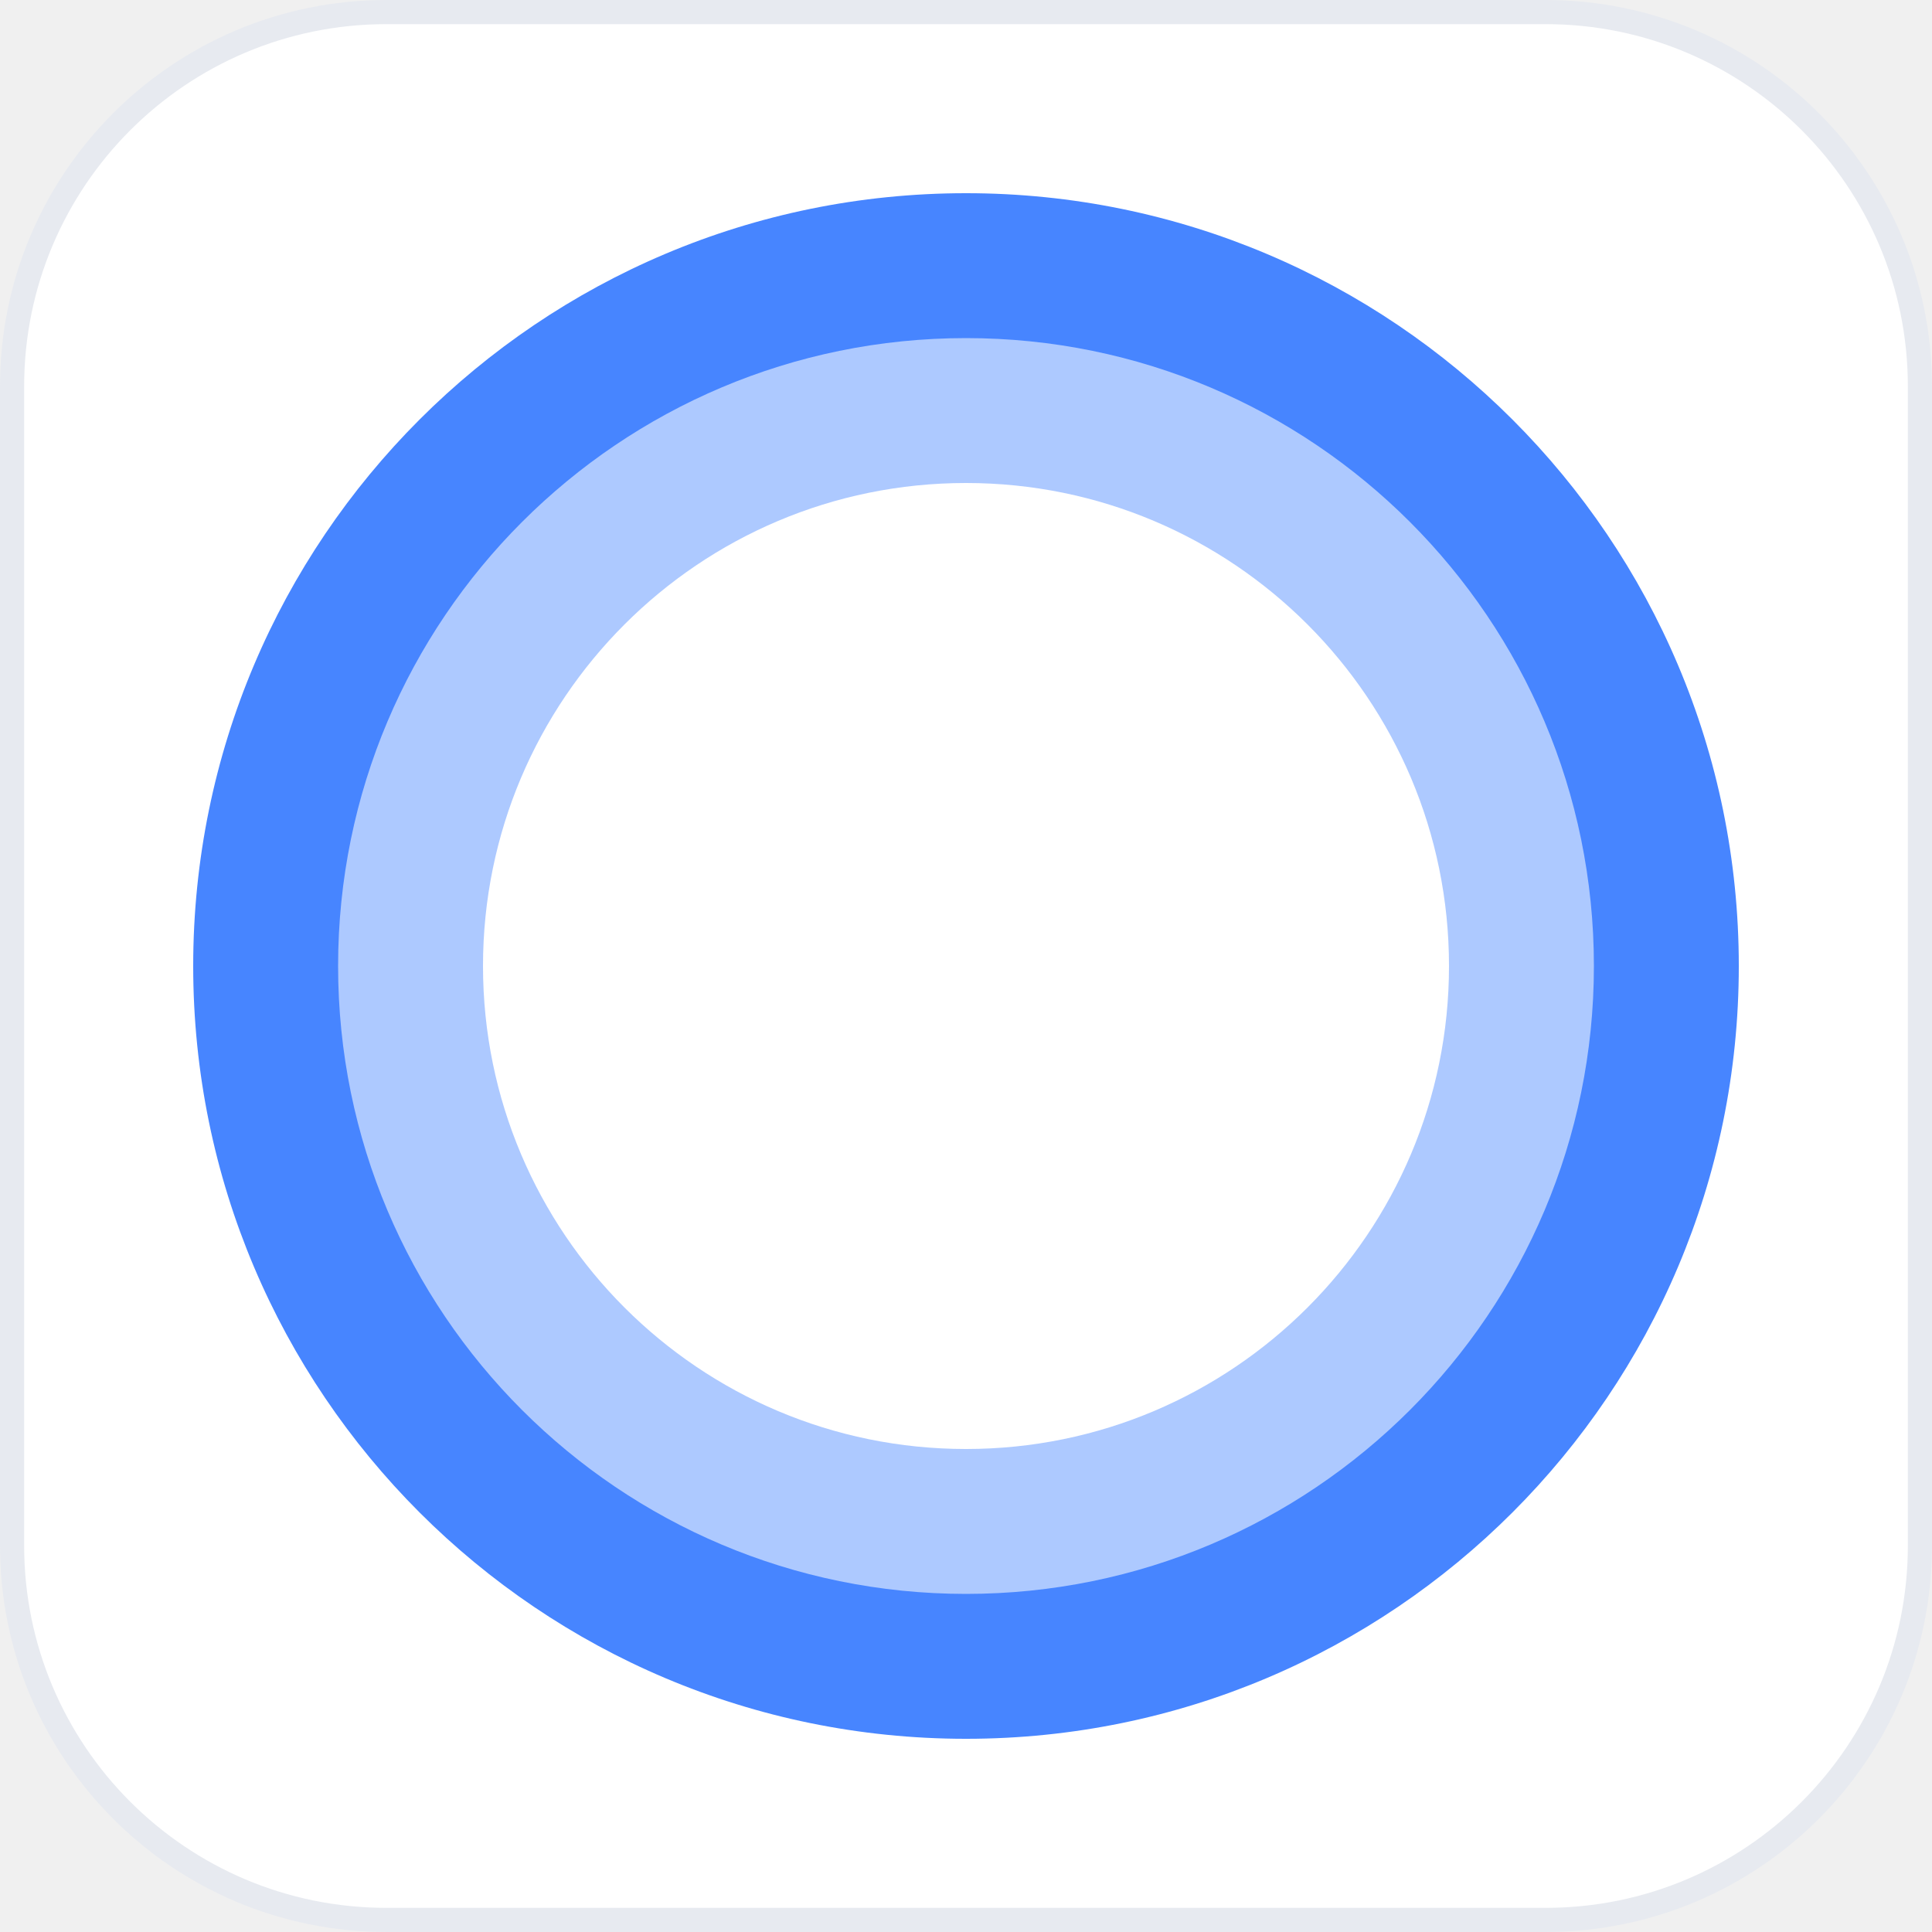
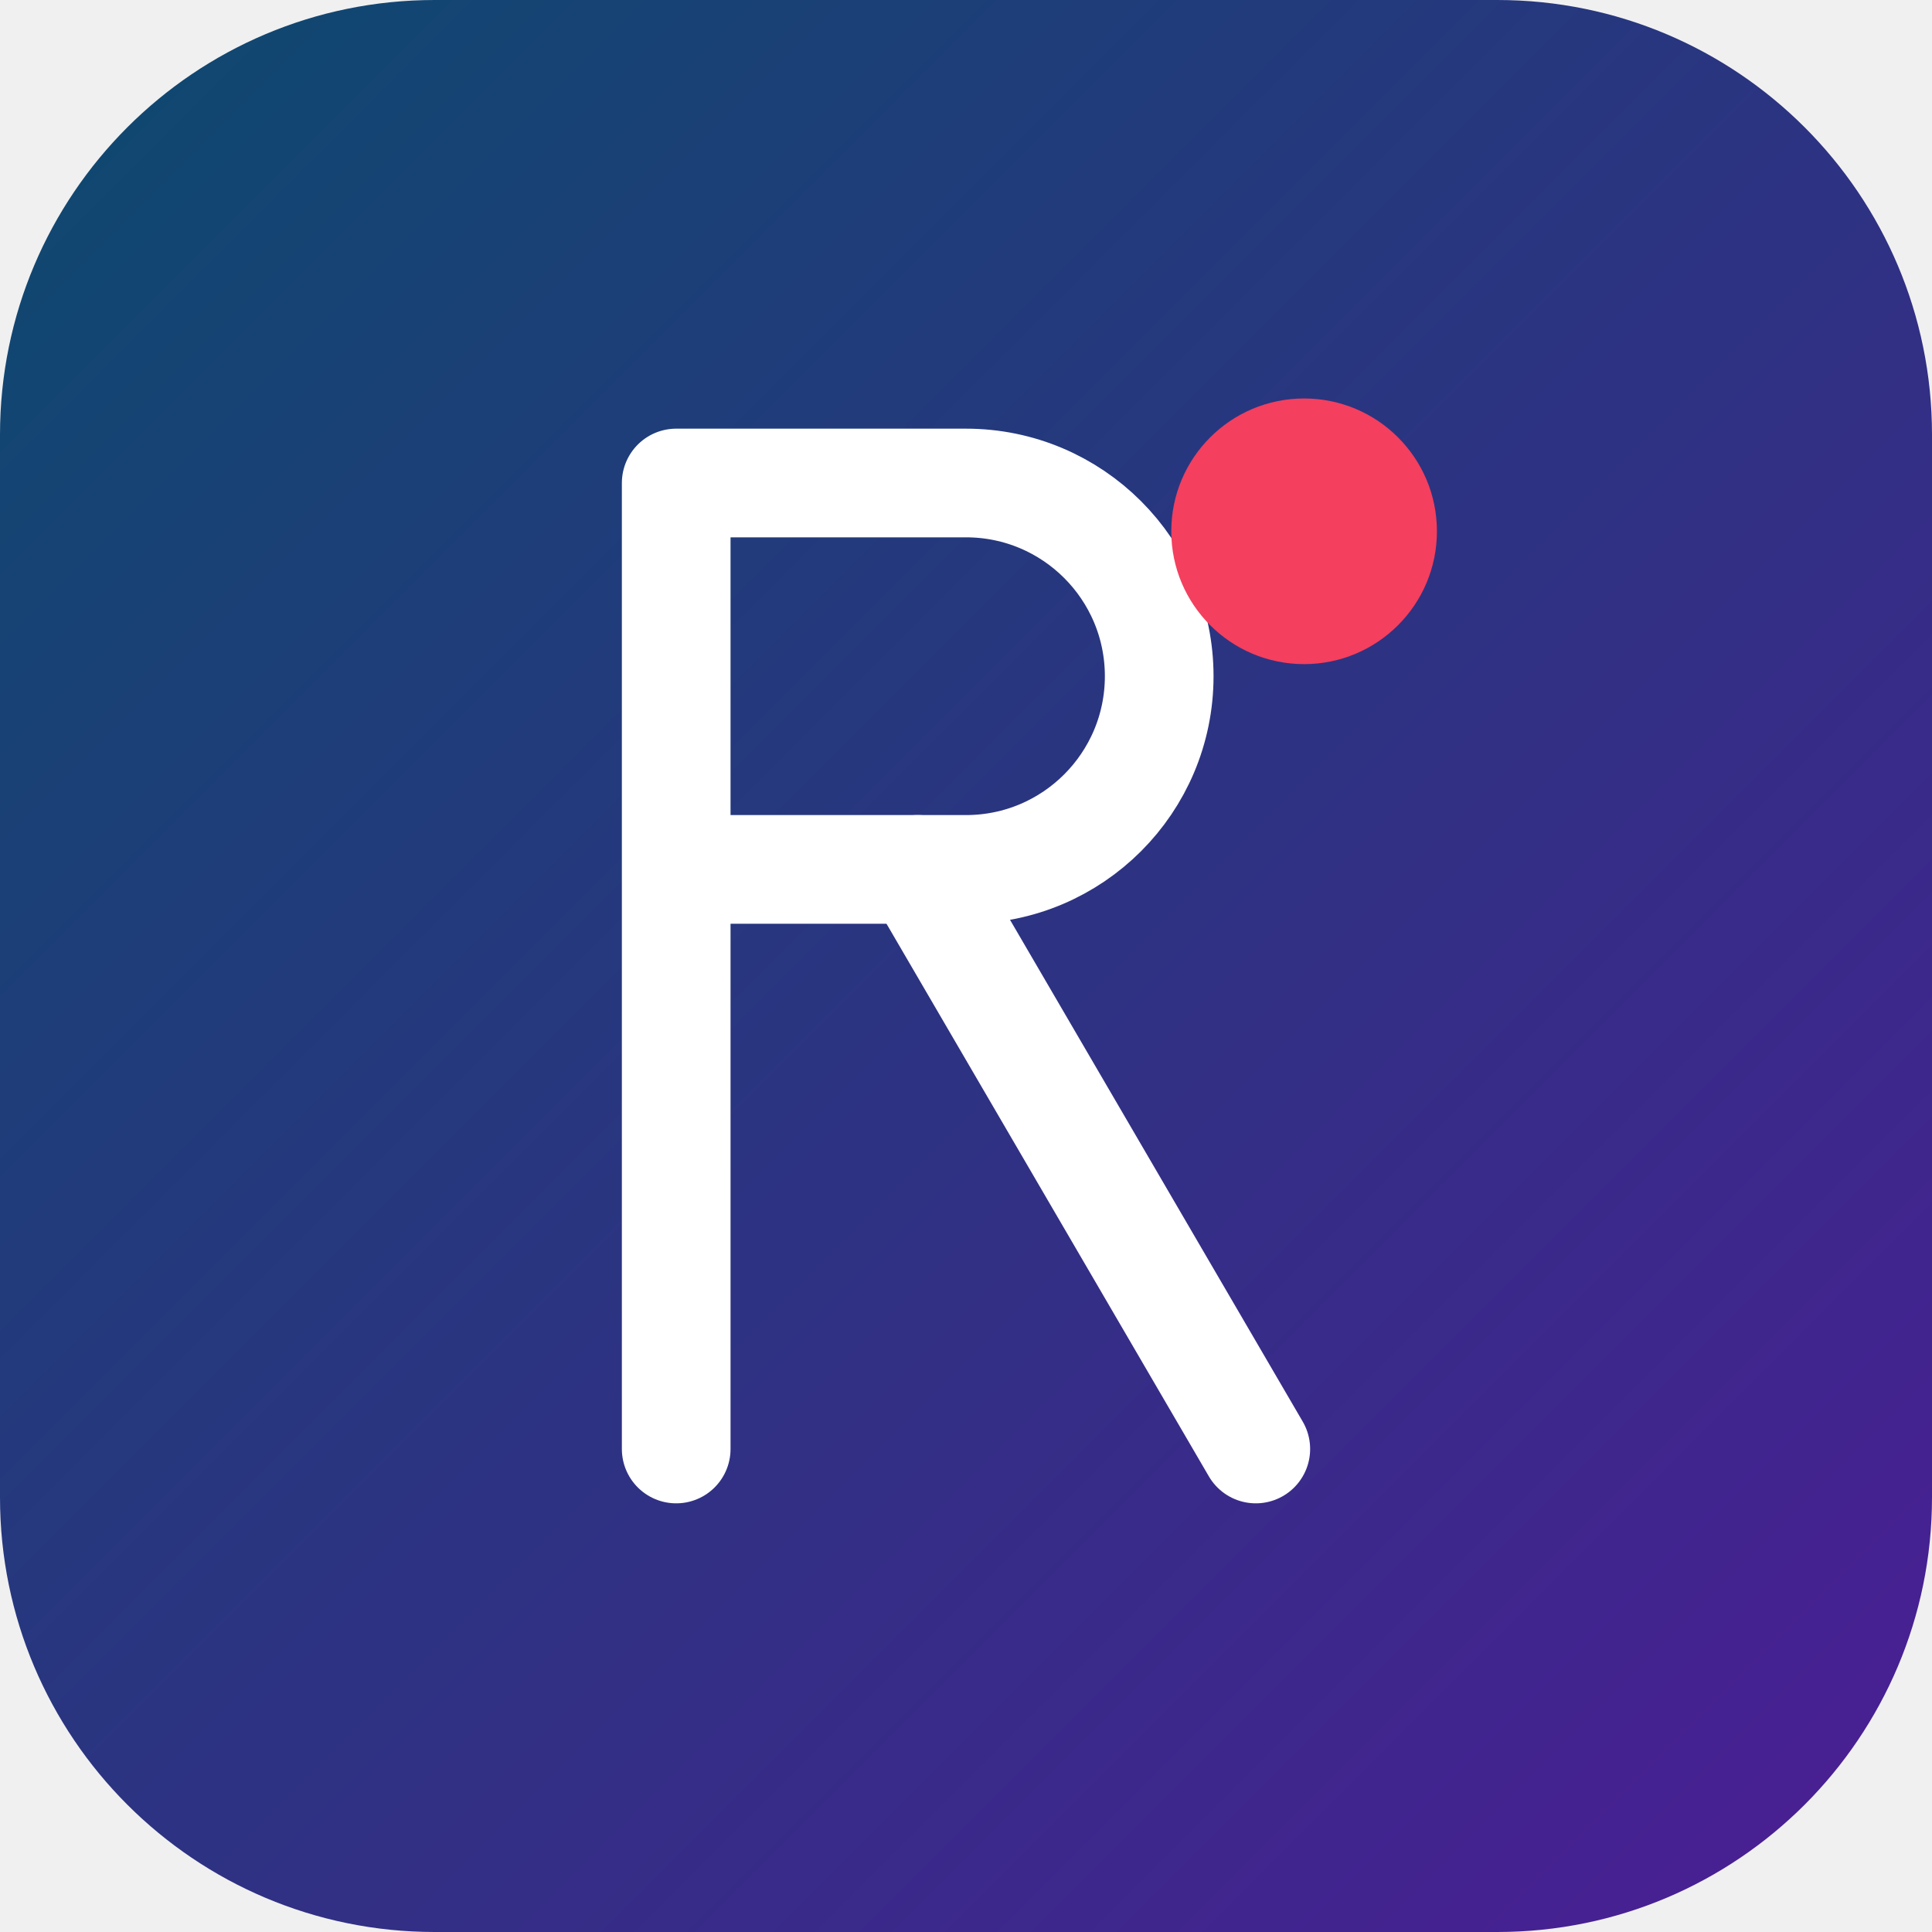
<svg xmlns="http://www.w3.org/2000/svg" width="80" height="80" viewBox="0 0 80 80" fill="none">
-   <rect x="0.5" y="0.5" width="79" height="79" rx="15.5" fill="white" />
-   <rect x="0.5" y="0.5" width="79" height="79" rx="15.5" stroke="#E7EAF0" />
-   <path d="M40 72C57.673 72 72 57.673 72 40C72 22.327 57.673 8 40 8C22.327 8 8 22.327 8 40C8 57.673 22.327 72 40 72Z" fill="#4785FF" />
-   <path d="M40 66C54.359 66 66 54.359 66 40C66 25.64 54.359 14 40 14C25.64 14 14 25.641 14 40C14 54.359 25.641 66 40 66Z" fill="#ADC9FF" />
-   <path d="M40 60C51.045 60 60 51.045 60 40C60 28.954 51.045 20 40 20C28.954 20 20 28.954 20 40C20 51.045 28.954 60 40 60Z" fill="white" />
+   <defs>
+     <linearGradient id="reko-bg" x1="0" y1="0" x2="80" y2="80" gradientUnits="userSpaceOnUse">
+       <stop offset="0%" stop-color="#0C4A6E" />
+       <stop offset="100%" stop-color="#4C1D95" />
+     </linearGradient>
+   </defs>
+   <rect width="80" height="80" rx="18" fill="url(#reko-bg)" />
+   <path d="M28 60V20H40C44.418 20 48 23.582 48 28V28C48 32.418 44.418 36 40 36H28" stroke="white" stroke-width="4.5" stroke-linecap="round" stroke-linejoin="round" />
+   <path d="M38 36L52 60" stroke="white" stroke-width="4.5" stroke-linecap="round" />
+   <circle cx="54" cy="22" r="5.5" fill="#F43F5E" />
</svg>
